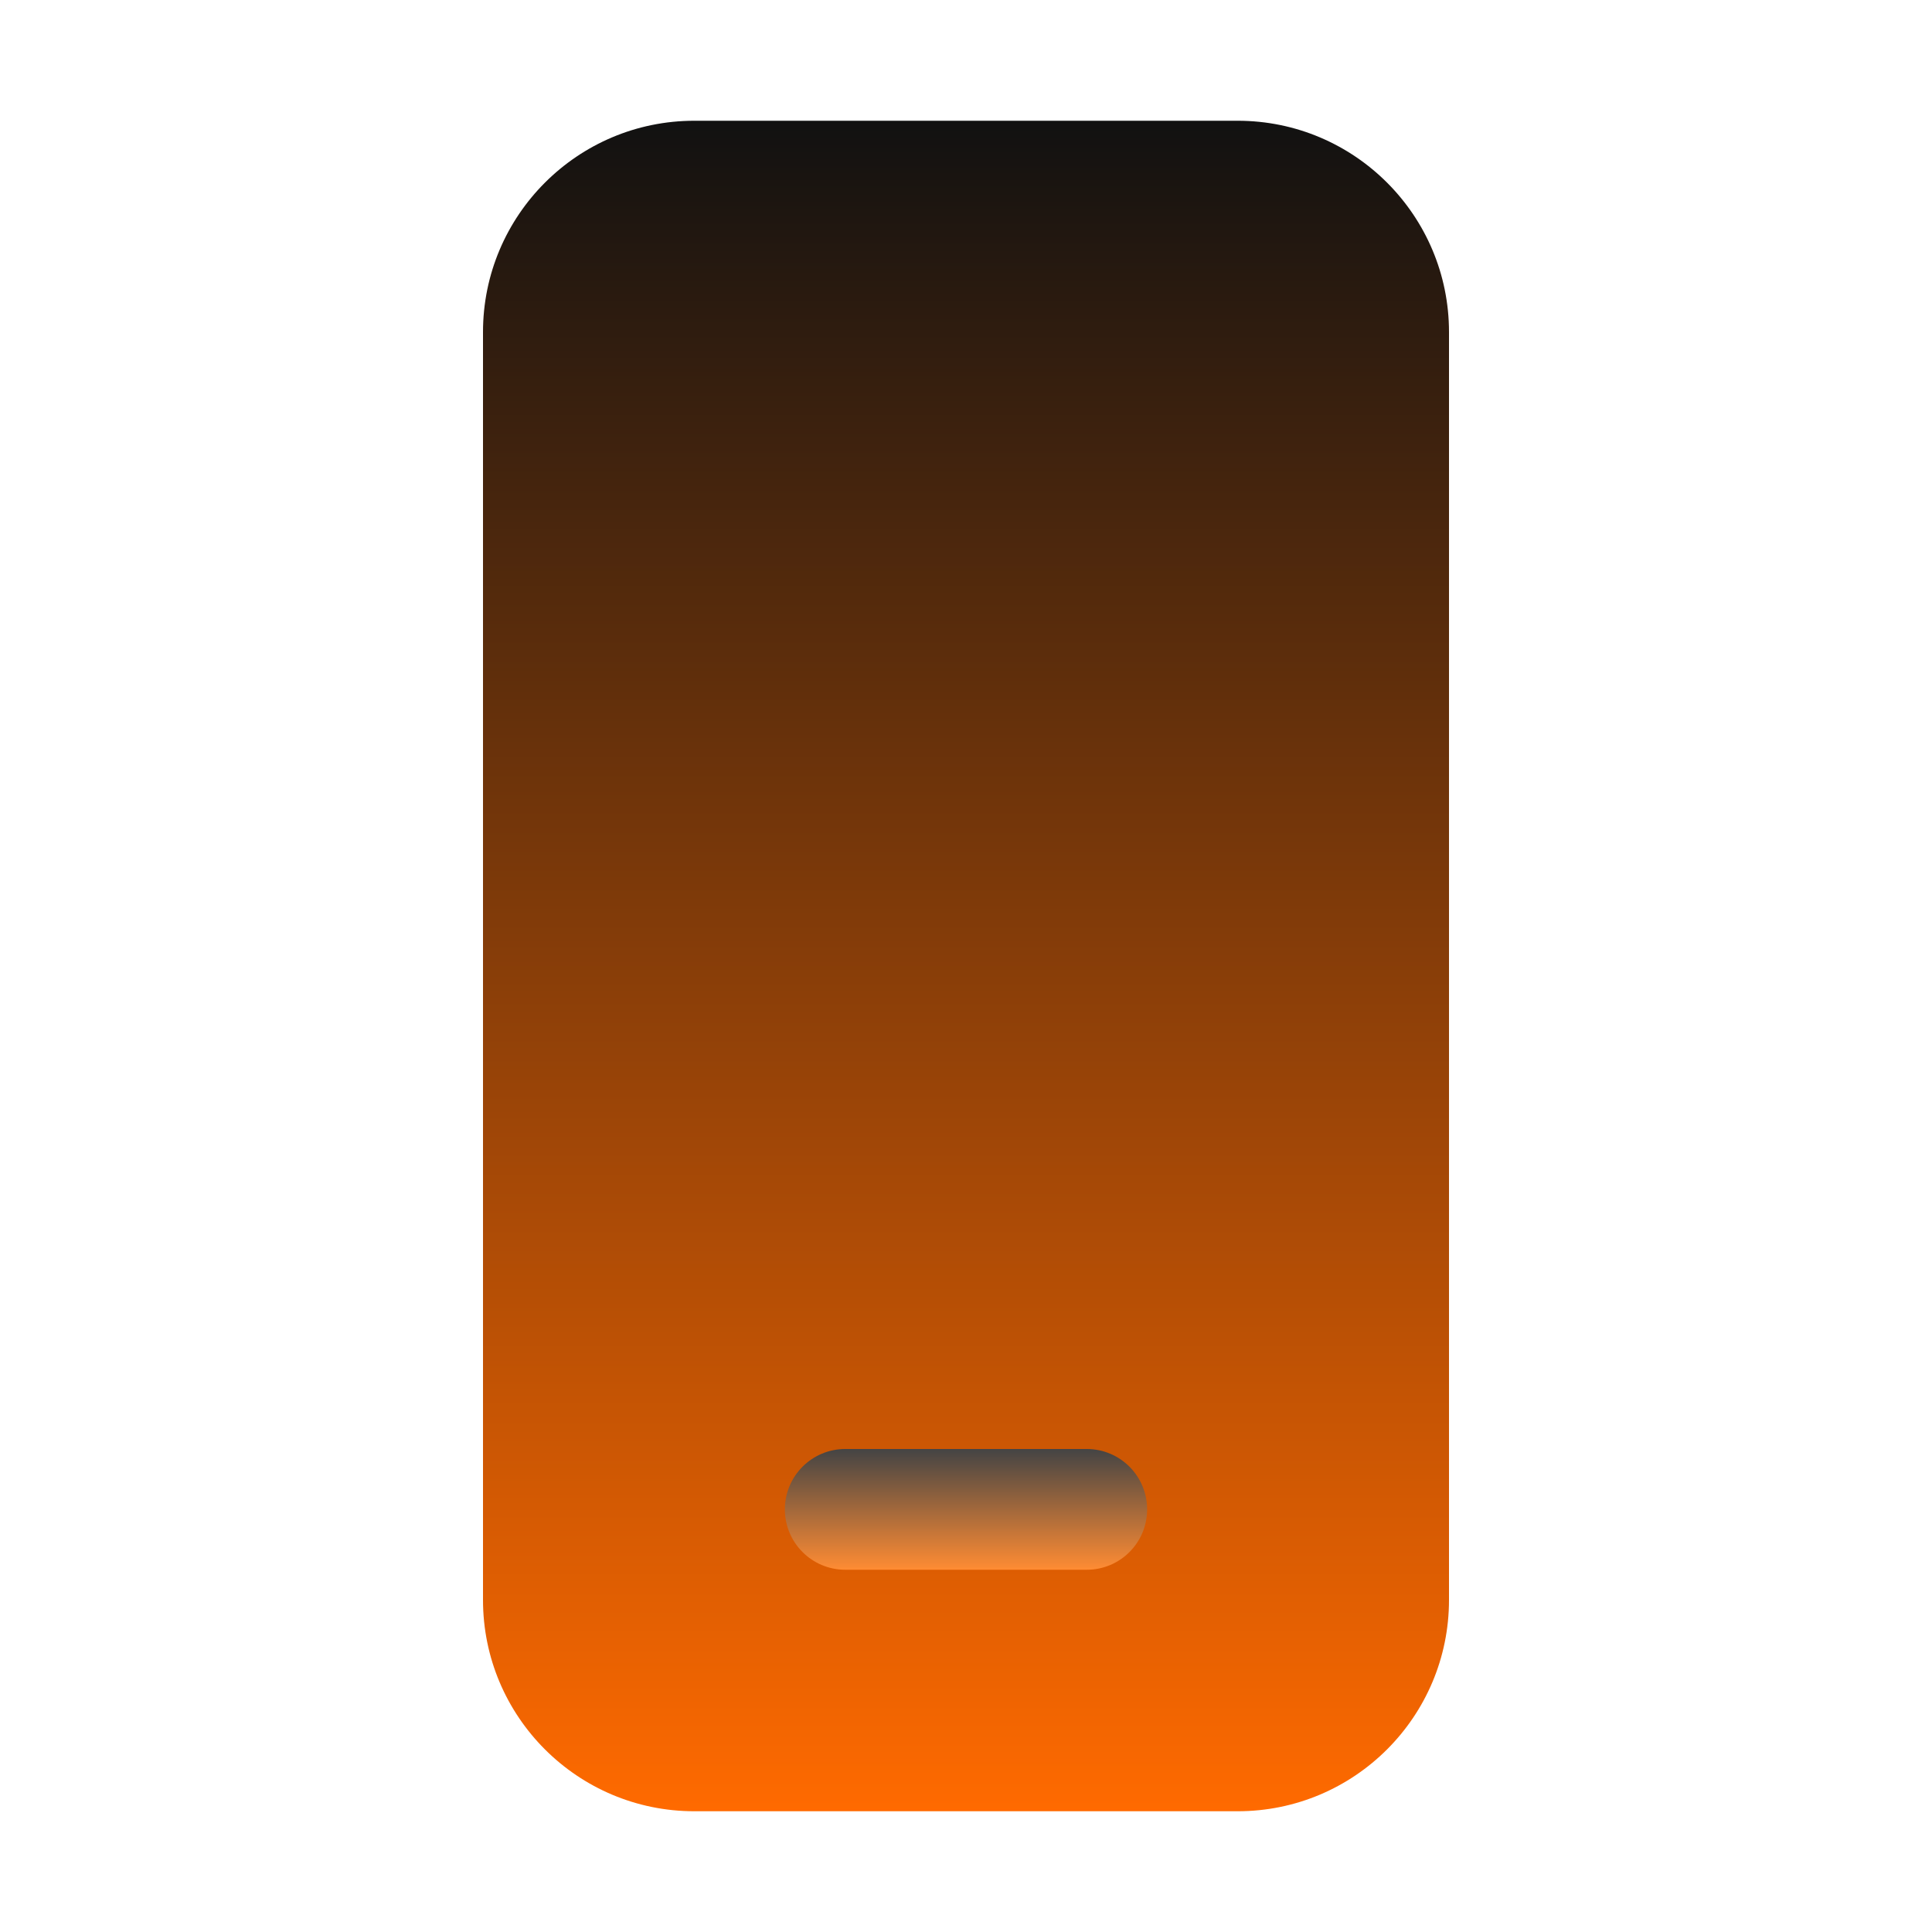
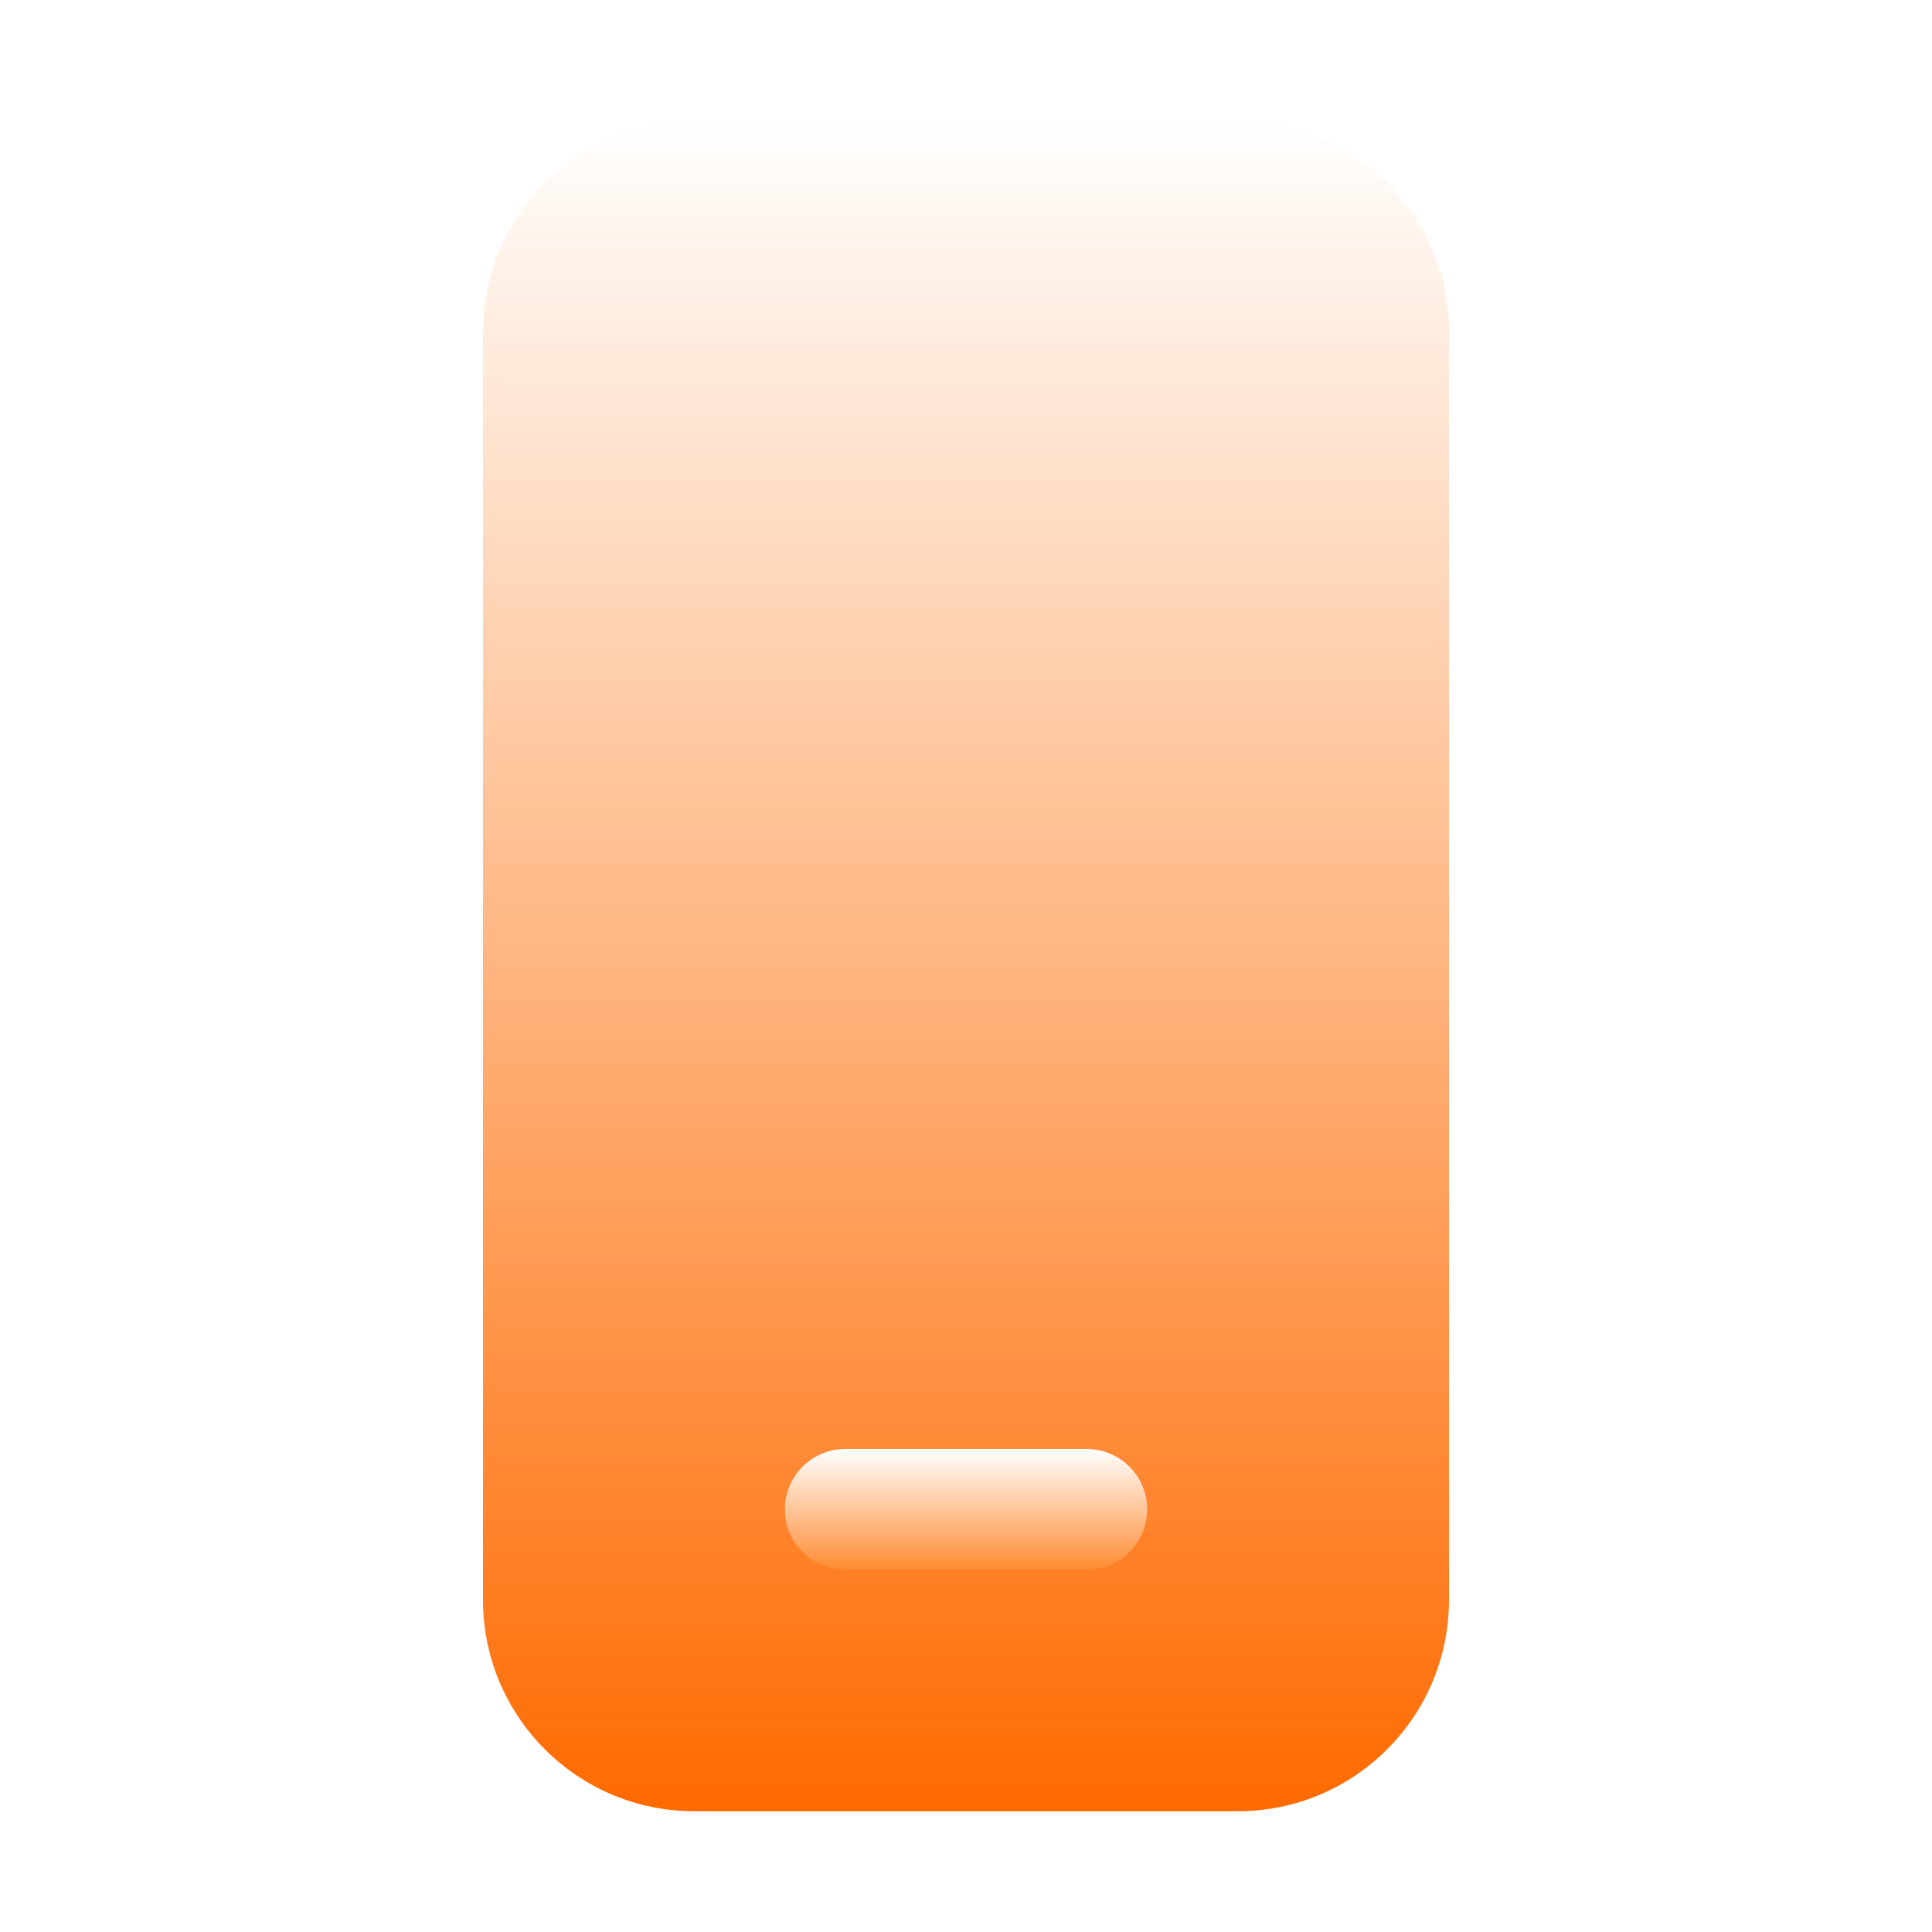
<svg xmlns="http://www.w3.org/2000/svg" width="16" height="16" viewBox="0 0 16 16">
  <g fill="none">
    <path fill="url(#SVGAgXiocBu)" d="M4 2.75C4 1.784 4.784 1 5.75 1h4.5c.966 0 1.75.784 1.75 1.75v10.5A1.75 1.75 0 0 1 10.25 15h-4.5A1.75 1.75 0 0 1 4 13.25z" />
    <path fill="url(#SVGUQ4PI1XF)" d="M7 12a.5.5 0 0 0 0 1h2a.5.5 0 0 0 0-1z" />
    <defs>
      <linearGradient id="SVGAgXiocBu" x1="8" y1="1" x2="8" y2="15" gradientUnits="userSpaceOnUse">
-         <stop offset="0" stop-color="#111111" />
+         <stop offset="0" stop-color="#ffffff" />
        <stop offset="1" stop-color="#FF6A00" />
      </linearGradient>
      <linearGradient id="SVGUQ4PI1XF" x1="8" y1="12" x2="8" y2="13" gradientUnits="userSpaceOnUse">
-         <stop offset="0" stop-color="#444444" />
+         <stop offset="0" stop-color="#ffffff" />
        <stop offset="1" stop-color="#FF8C33" />
      </linearGradient>
    </defs>
  </g>
</svg>
